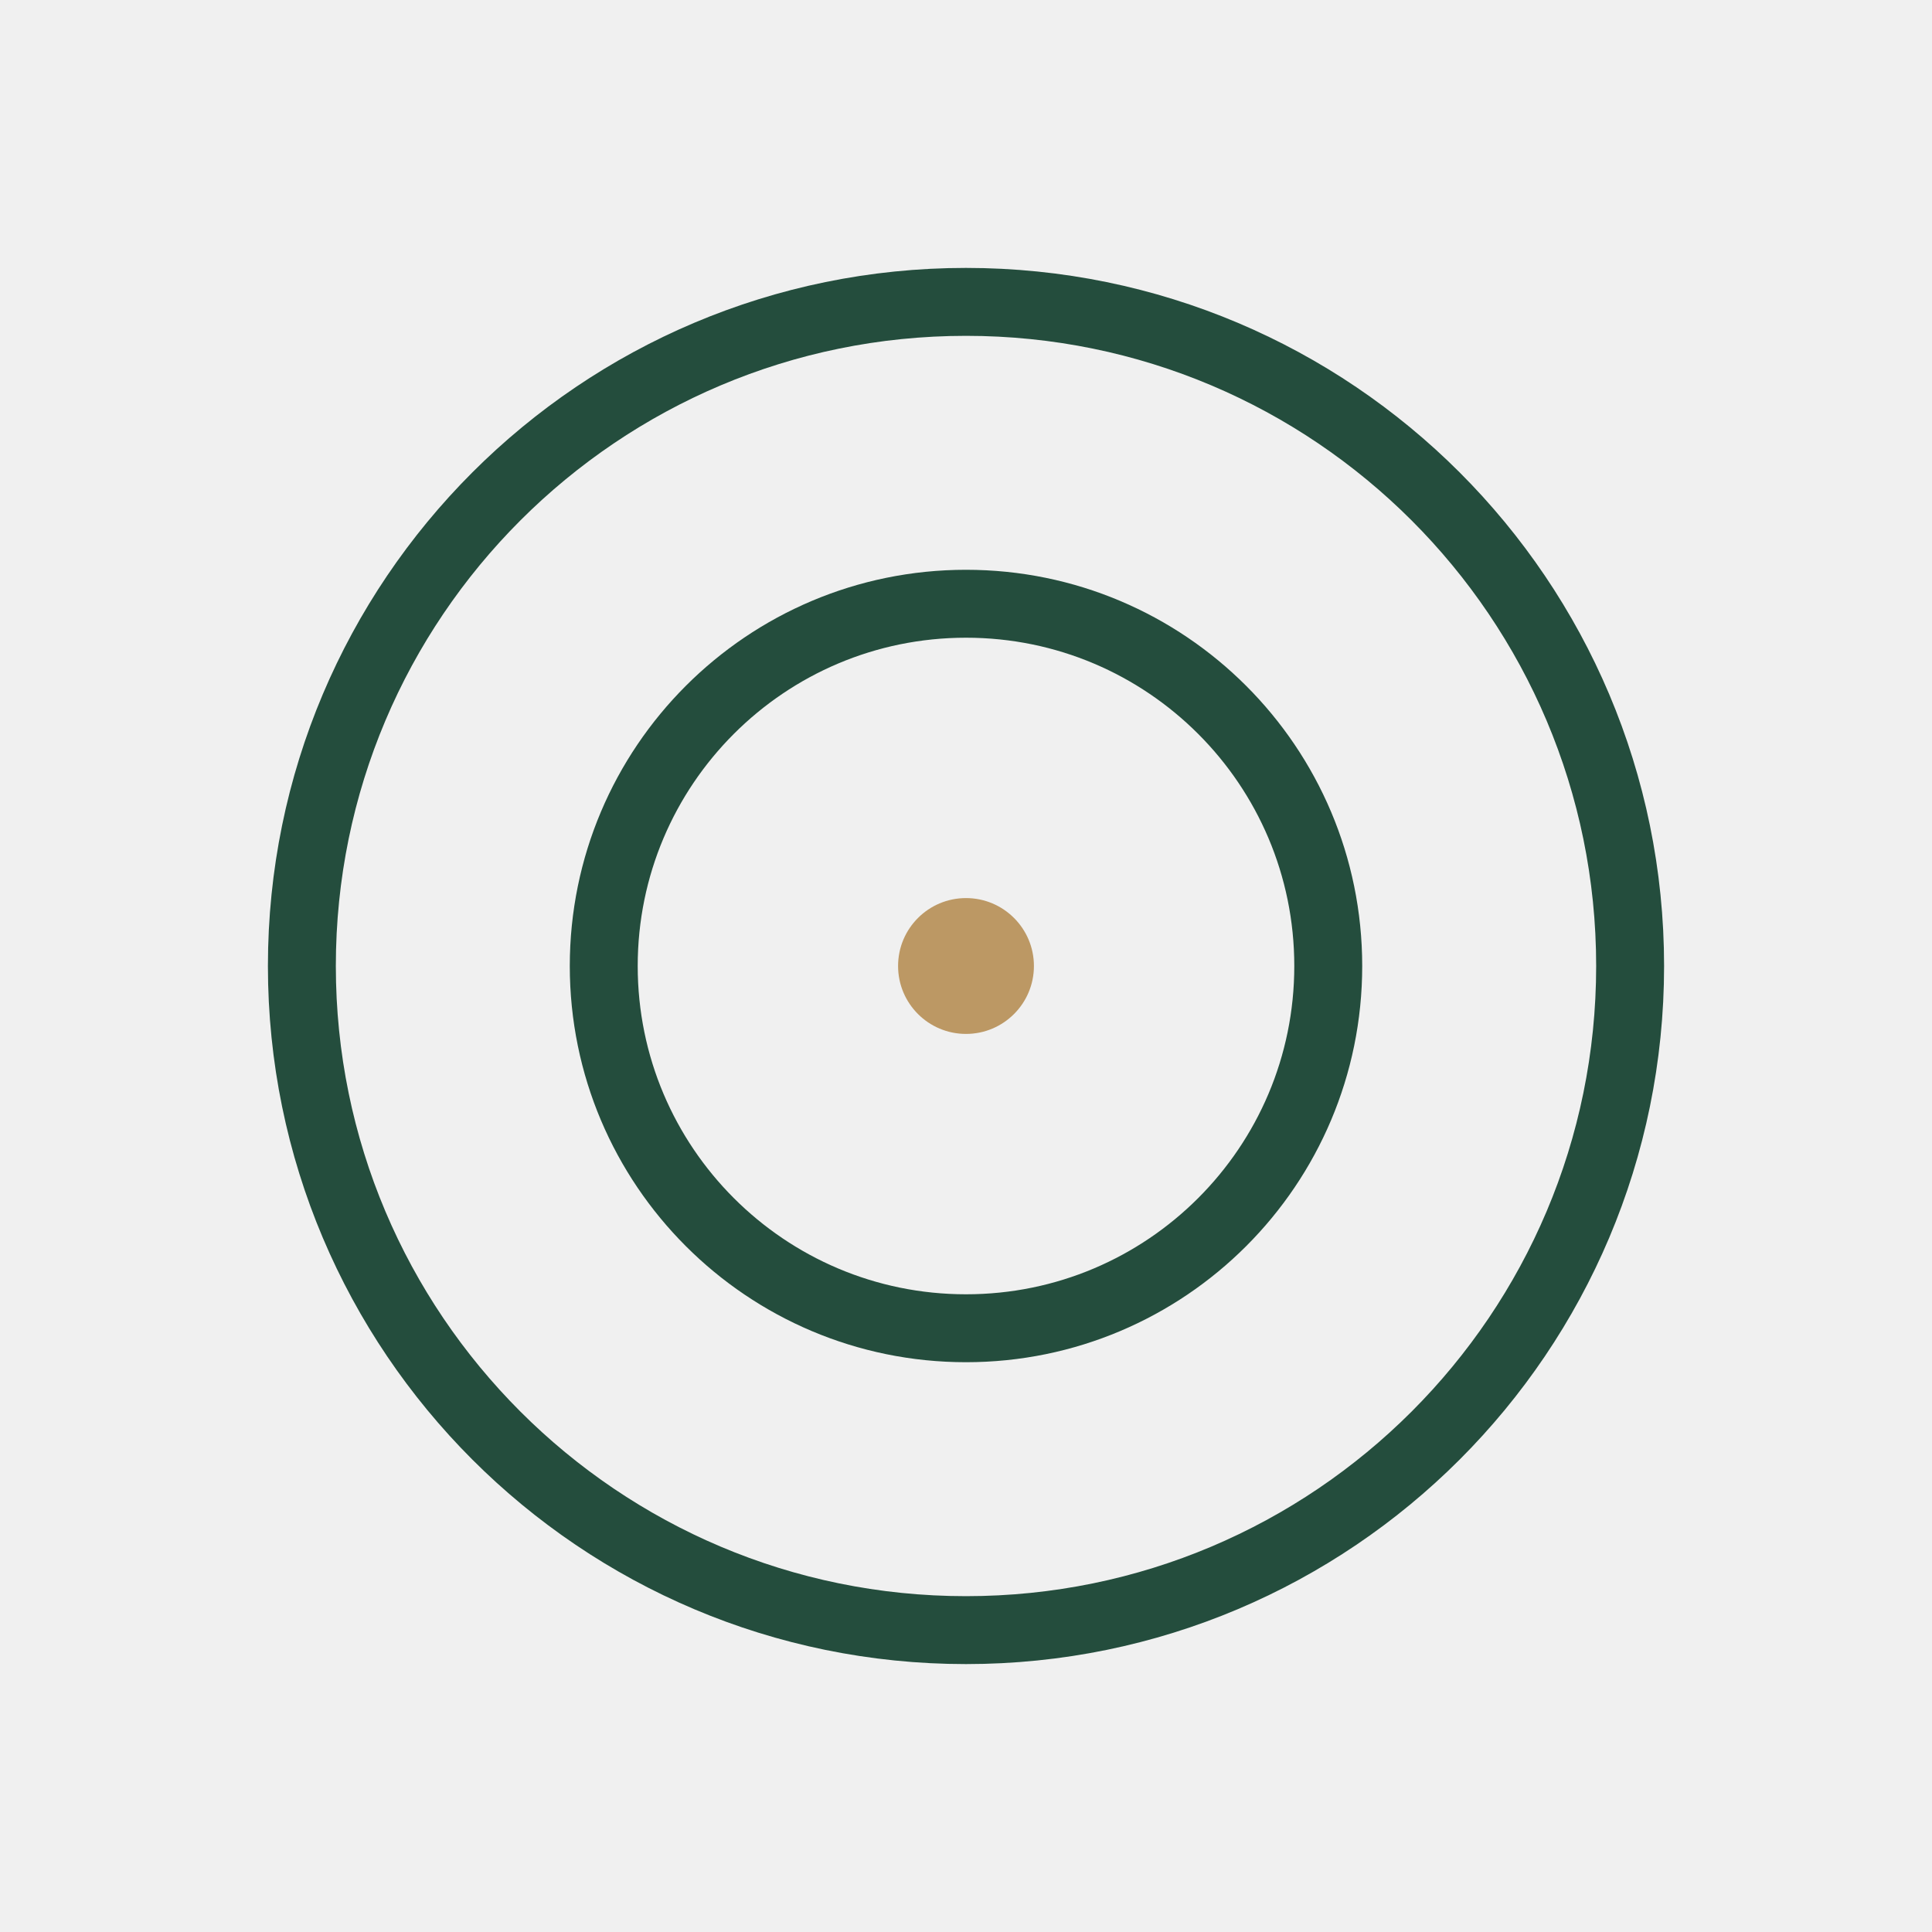
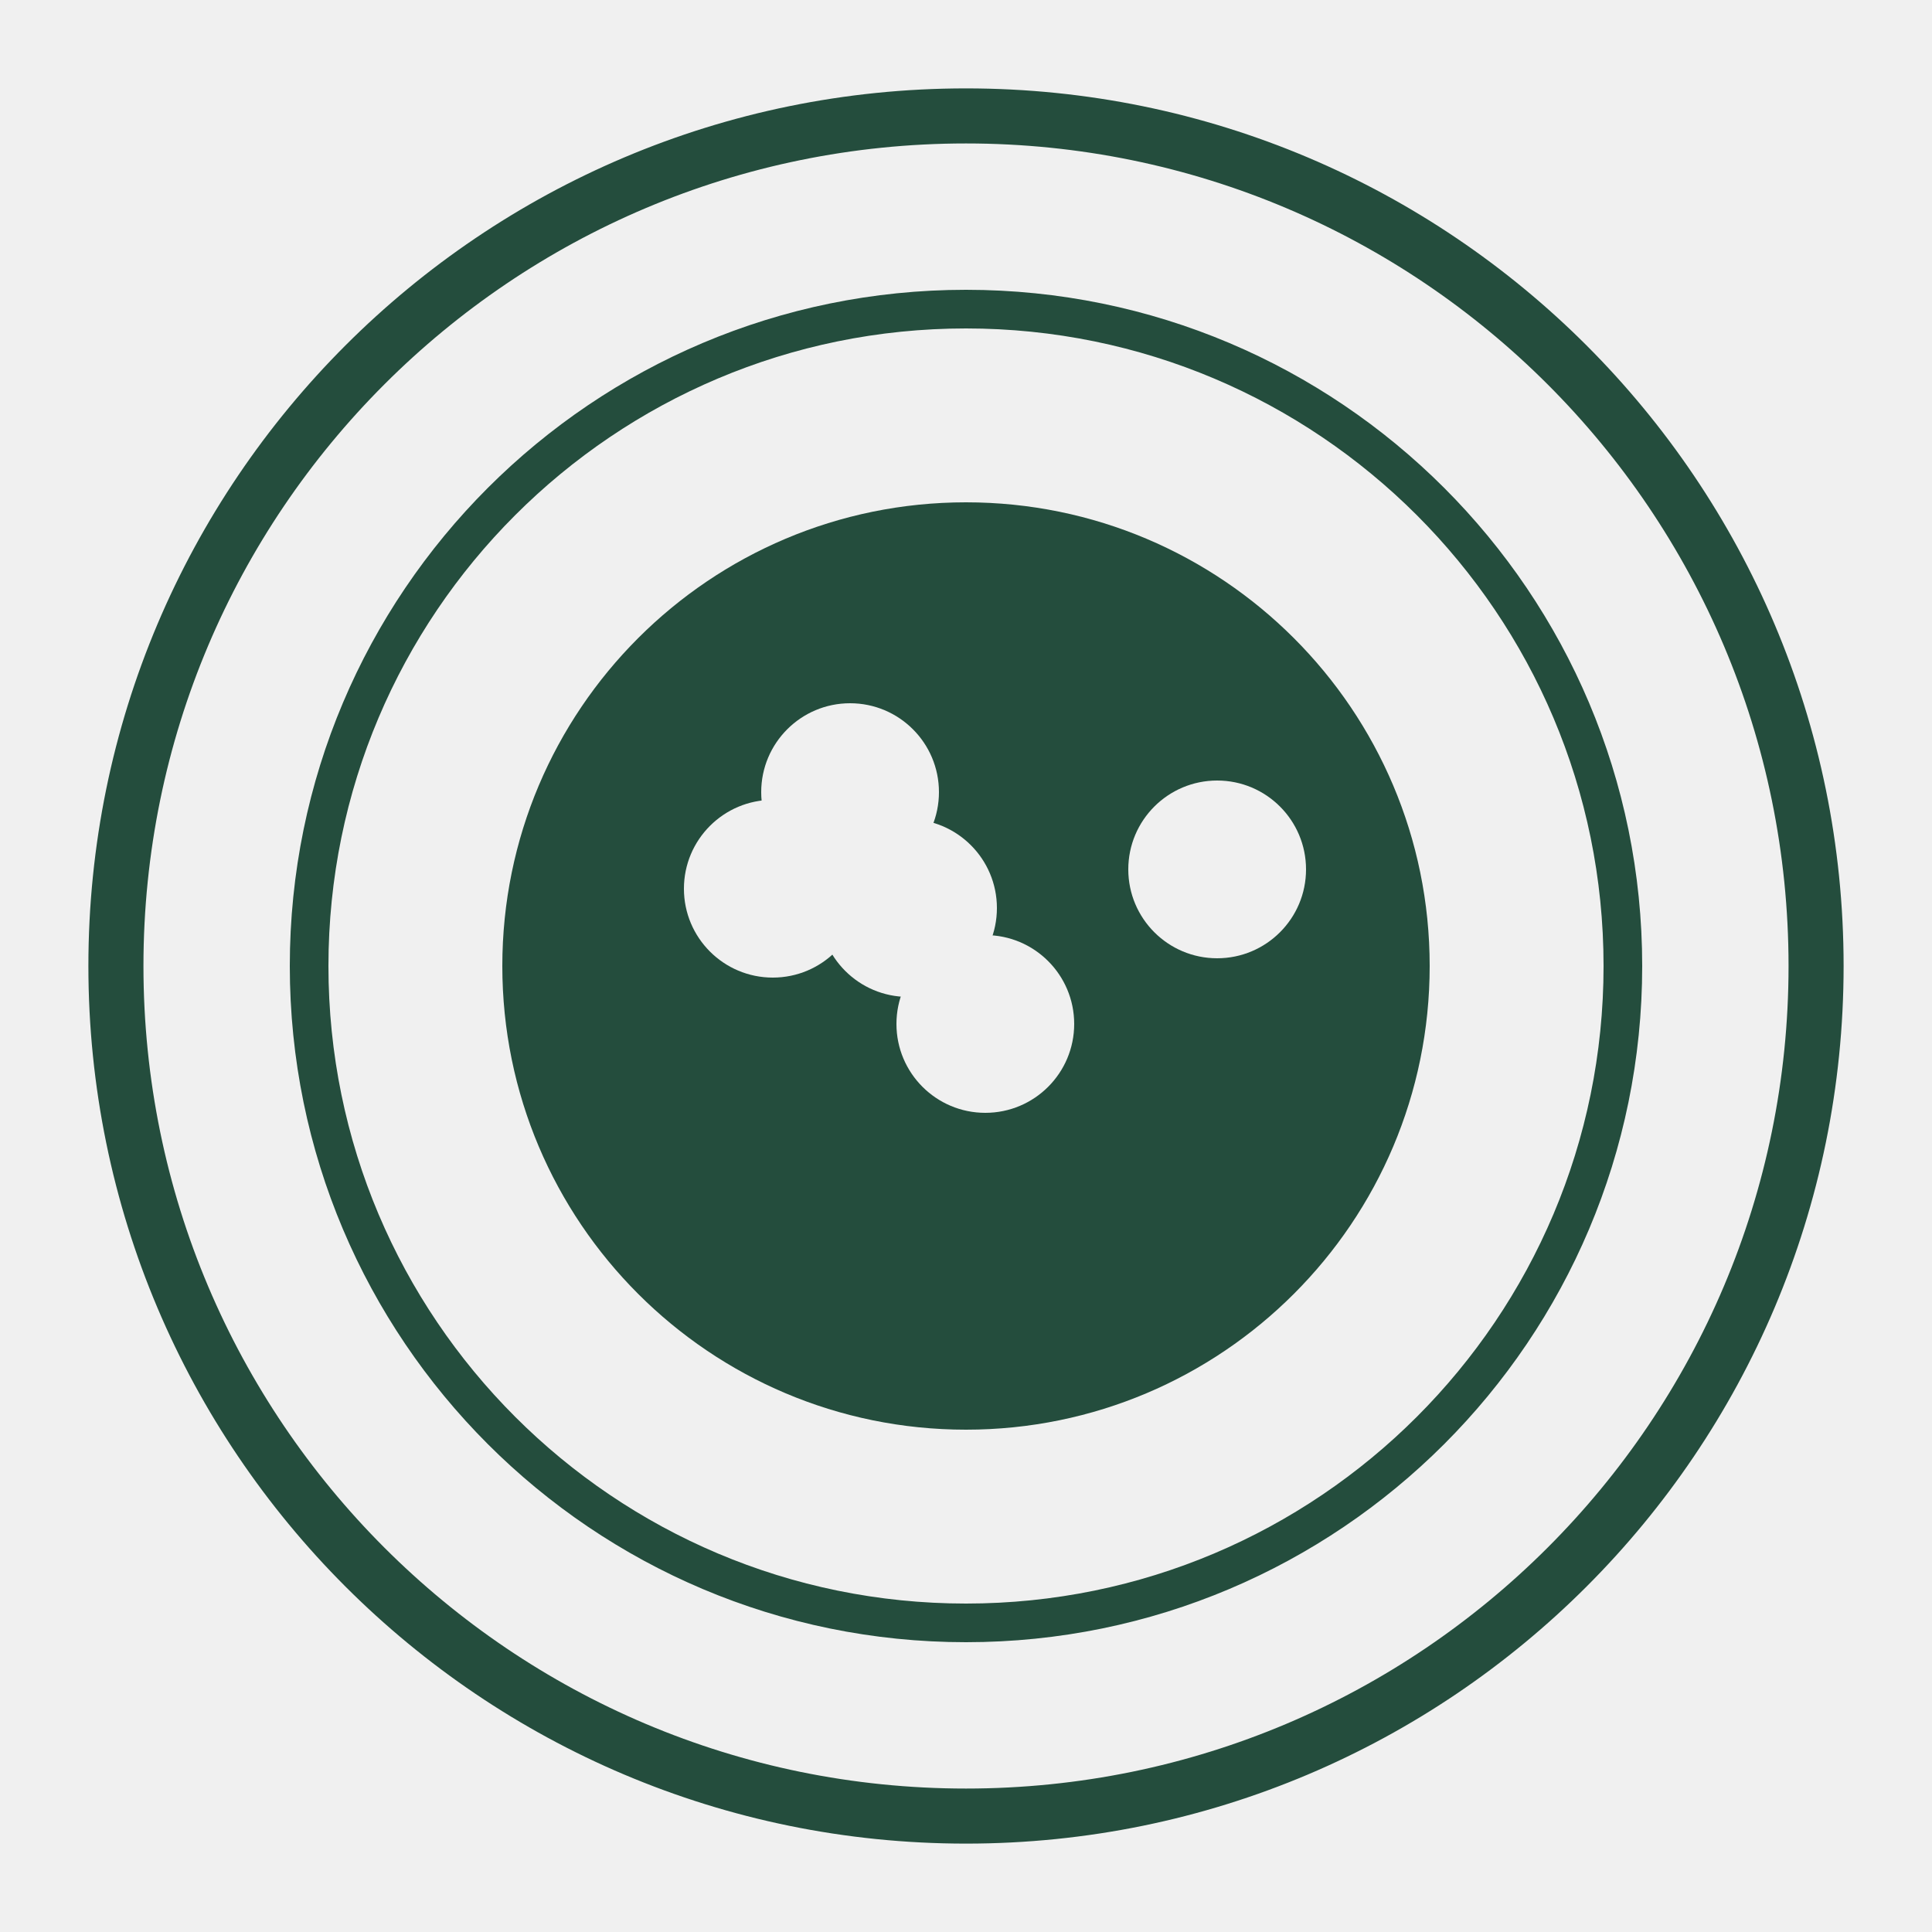
<svg xmlns="http://www.w3.org/2000/svg" width="256" height="256" viewBox="0 0 256 256" role="img" aria-labelledby="title desc">
-   <g fill="none" stroke="#244d3d" stroke-width="9">
-     <circle cx="128" cy="128" r="88" />
-     <circle cx="128" cy="128" r="48" />
+   <g transform="translate(128 128) scale(2.56)">
+     <defs>
+       <mask id="shot-group" maskUnits="userSpaceOnUse" x="-25" y="-25" width="50" height="50">
+         <rect x="-25" y="-25" width="50" height="50" fill="#fff" />
+         <circle cx="-10" cy="-4" r="4.6" fill="#000" />
+         <circle cx="-6" cy="-9" r="4.6" fill="#000" />
+         <circle cx="-3" cy="-3" r="4.6" fill="#000" />
+         <circle cx="1" cy="3" r="4.6" fill="#000" />
+         <circle cx="13" cy="-5" r="4.6" fill="#000" />
+       </mask>
+     </defs>
+     <circle r="44" fill="none" stroke="#244d3d" stroke-width="2.85" />
+     <circle r="34" fill="none" stroke="#244d3d" stroke-width="2" />
+     <circle r="24" fill="#244d3d" mask="url(#shot-group)" />
  </g>
-   <circle cx="128" cy="128" r="9" fill="#bc9864" />
</svg>
